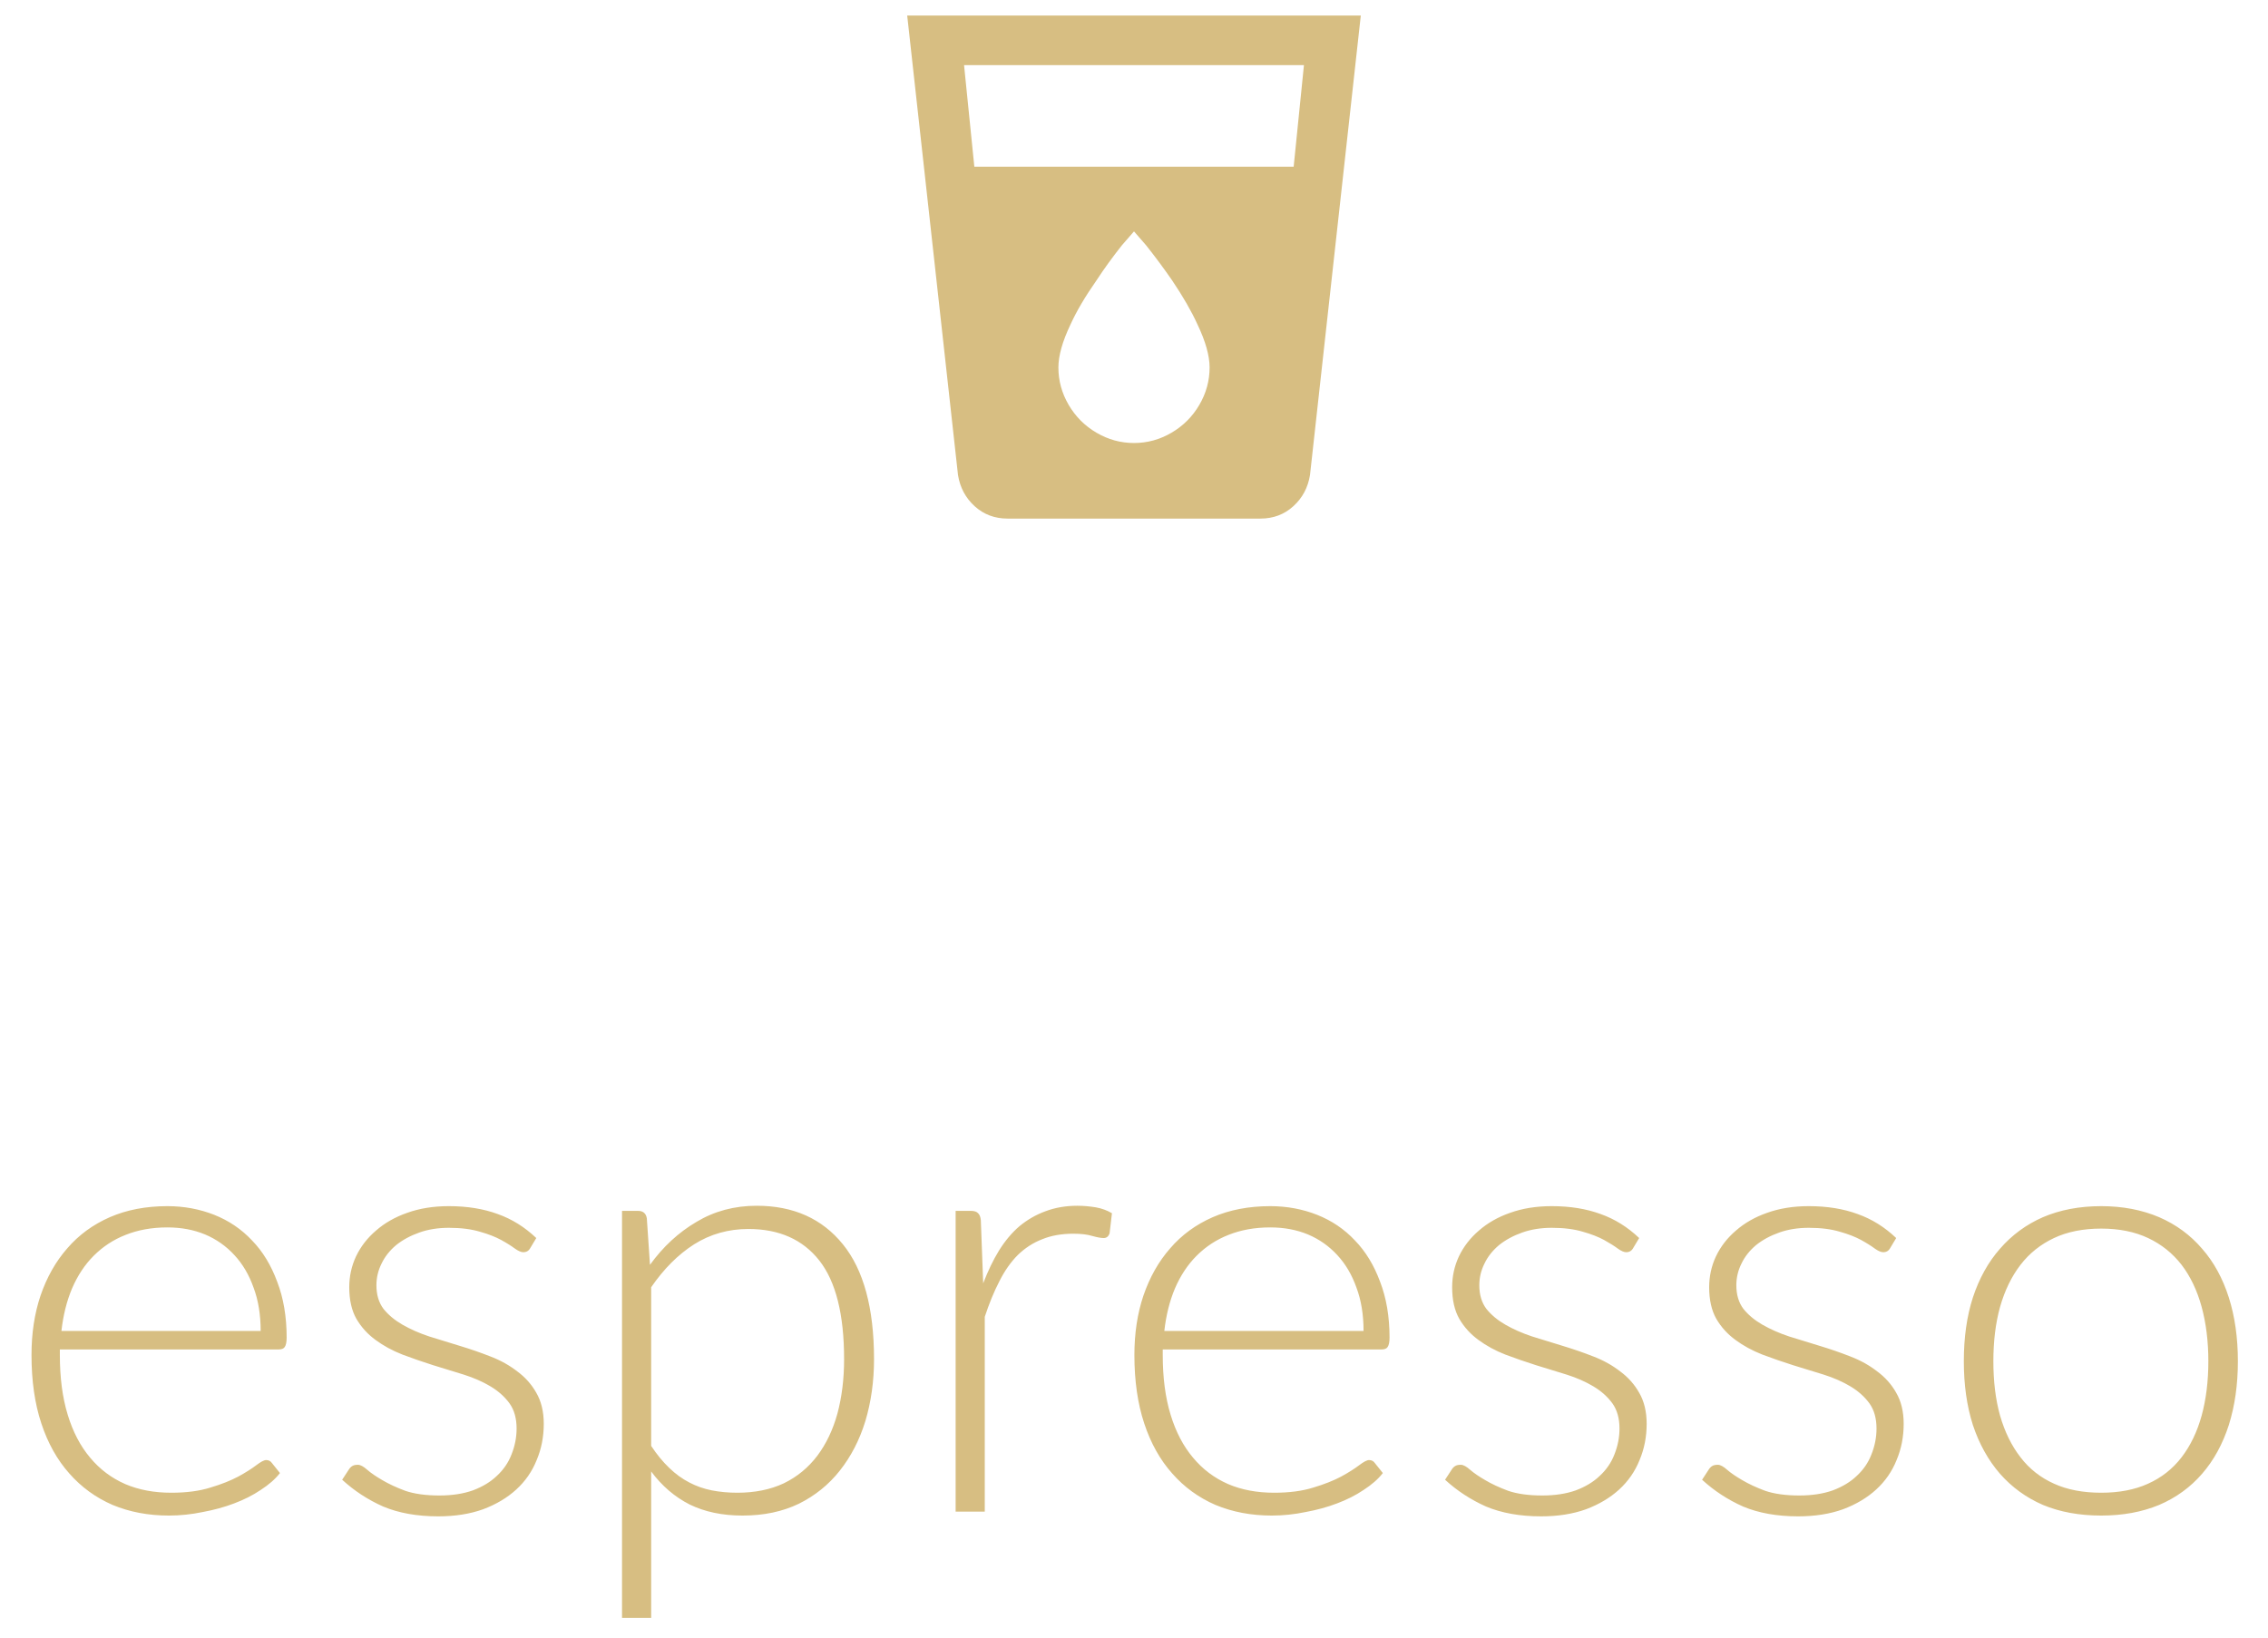
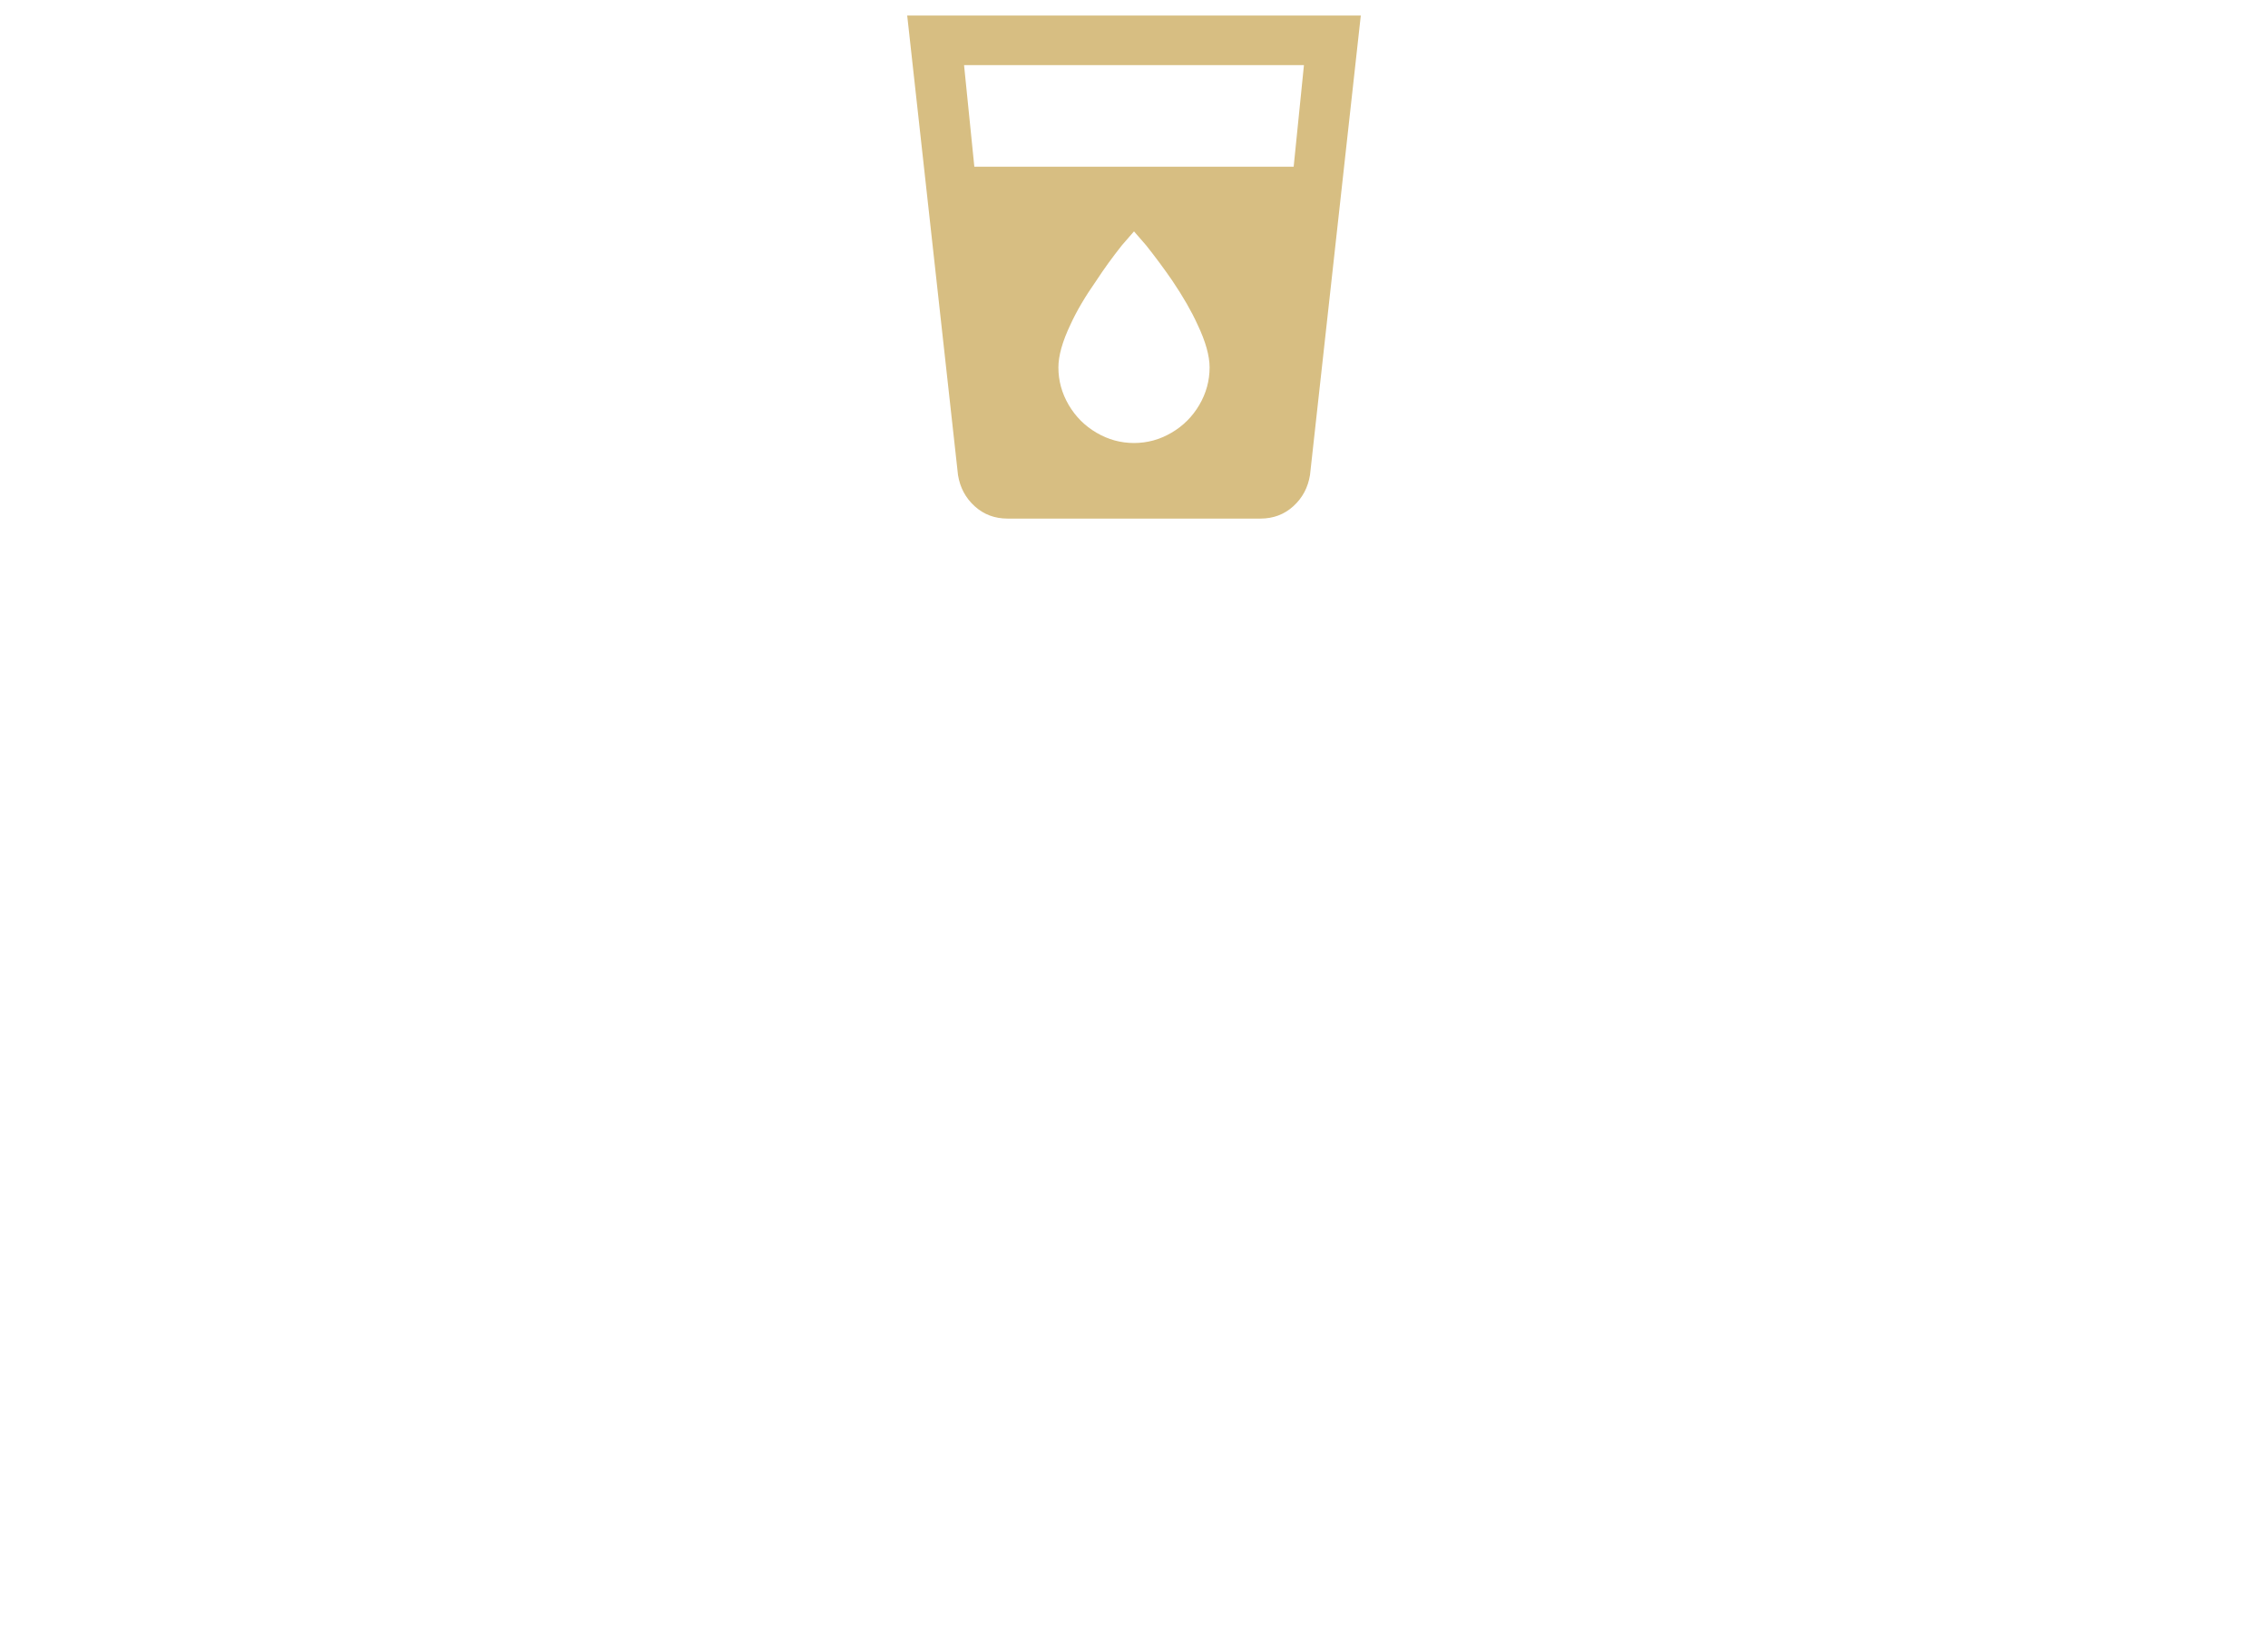
<svg xmlns="http://www.w3.org/2000/svg" width="90px" height="65px" viewBox="0 0 90 65" version="1.1">
  <defs />
  <g id="Symbols" stroke="none" stroke-width="1" fill="none" fill-rule="evenodd">
    <g id="icons/espresso/4x2" fill="#D7BE82">
      <g id="espresso4x2">
-         <text id="espresso" font-family="Lato-Thin, Lato" font-size="24" font-style="condensed" font-weight="300">
-           <tspan x="0" y="60">espresso</tspan>
-         </text>
        <path d="M51.336,6.616 L51.744,2.584 L38.256,2.584 L38.664,6.616 L51.336,6.616 Z M45,17.584 C45.528,17.584 46.024,17.448 46.488,17.176 C46.952,16.904 47.32,16.536 47.592,16.072 C47.864,15.608 48,15.112 48,14.584 C48,14.12 47.84,13.552 47.52,12.88 C47.28,12.352 46.944,11.768 46.512,11.128 C46.192,10.664 45.848,10.2 45.48,9.736 L45,9.184 L44.52,9.736 C44.152,10.2 43.816,10.664 43.512,11.128 C43.064,11.768 42.72,12.352 42.48,12.88 C42.16,13.552 42,14.12 42,14.584 C42,15.112 42.136,15.608 42.408,16.072 C42.68,16.536 43.048,16.904 43.512,17.176 C43.976,17.448 44.472,17.584 45,17.584 Z M36,0.616 L54,0.616 L51.984,18.856 C51.904,19.352 51.684,19.764 51.324,20.092 C50.964,20.42 50.528,20.584 50.016,20.584 L39.984,20.584 C39.472,20.584 39.036,20.42 38.676,20.092 C38.316,19.764 38.096,19.352 38.016,18.856 L36,0.616 Z" id="local_drink---material-copy-2" />
      </g>
    </g>
  </g>
</svg>
